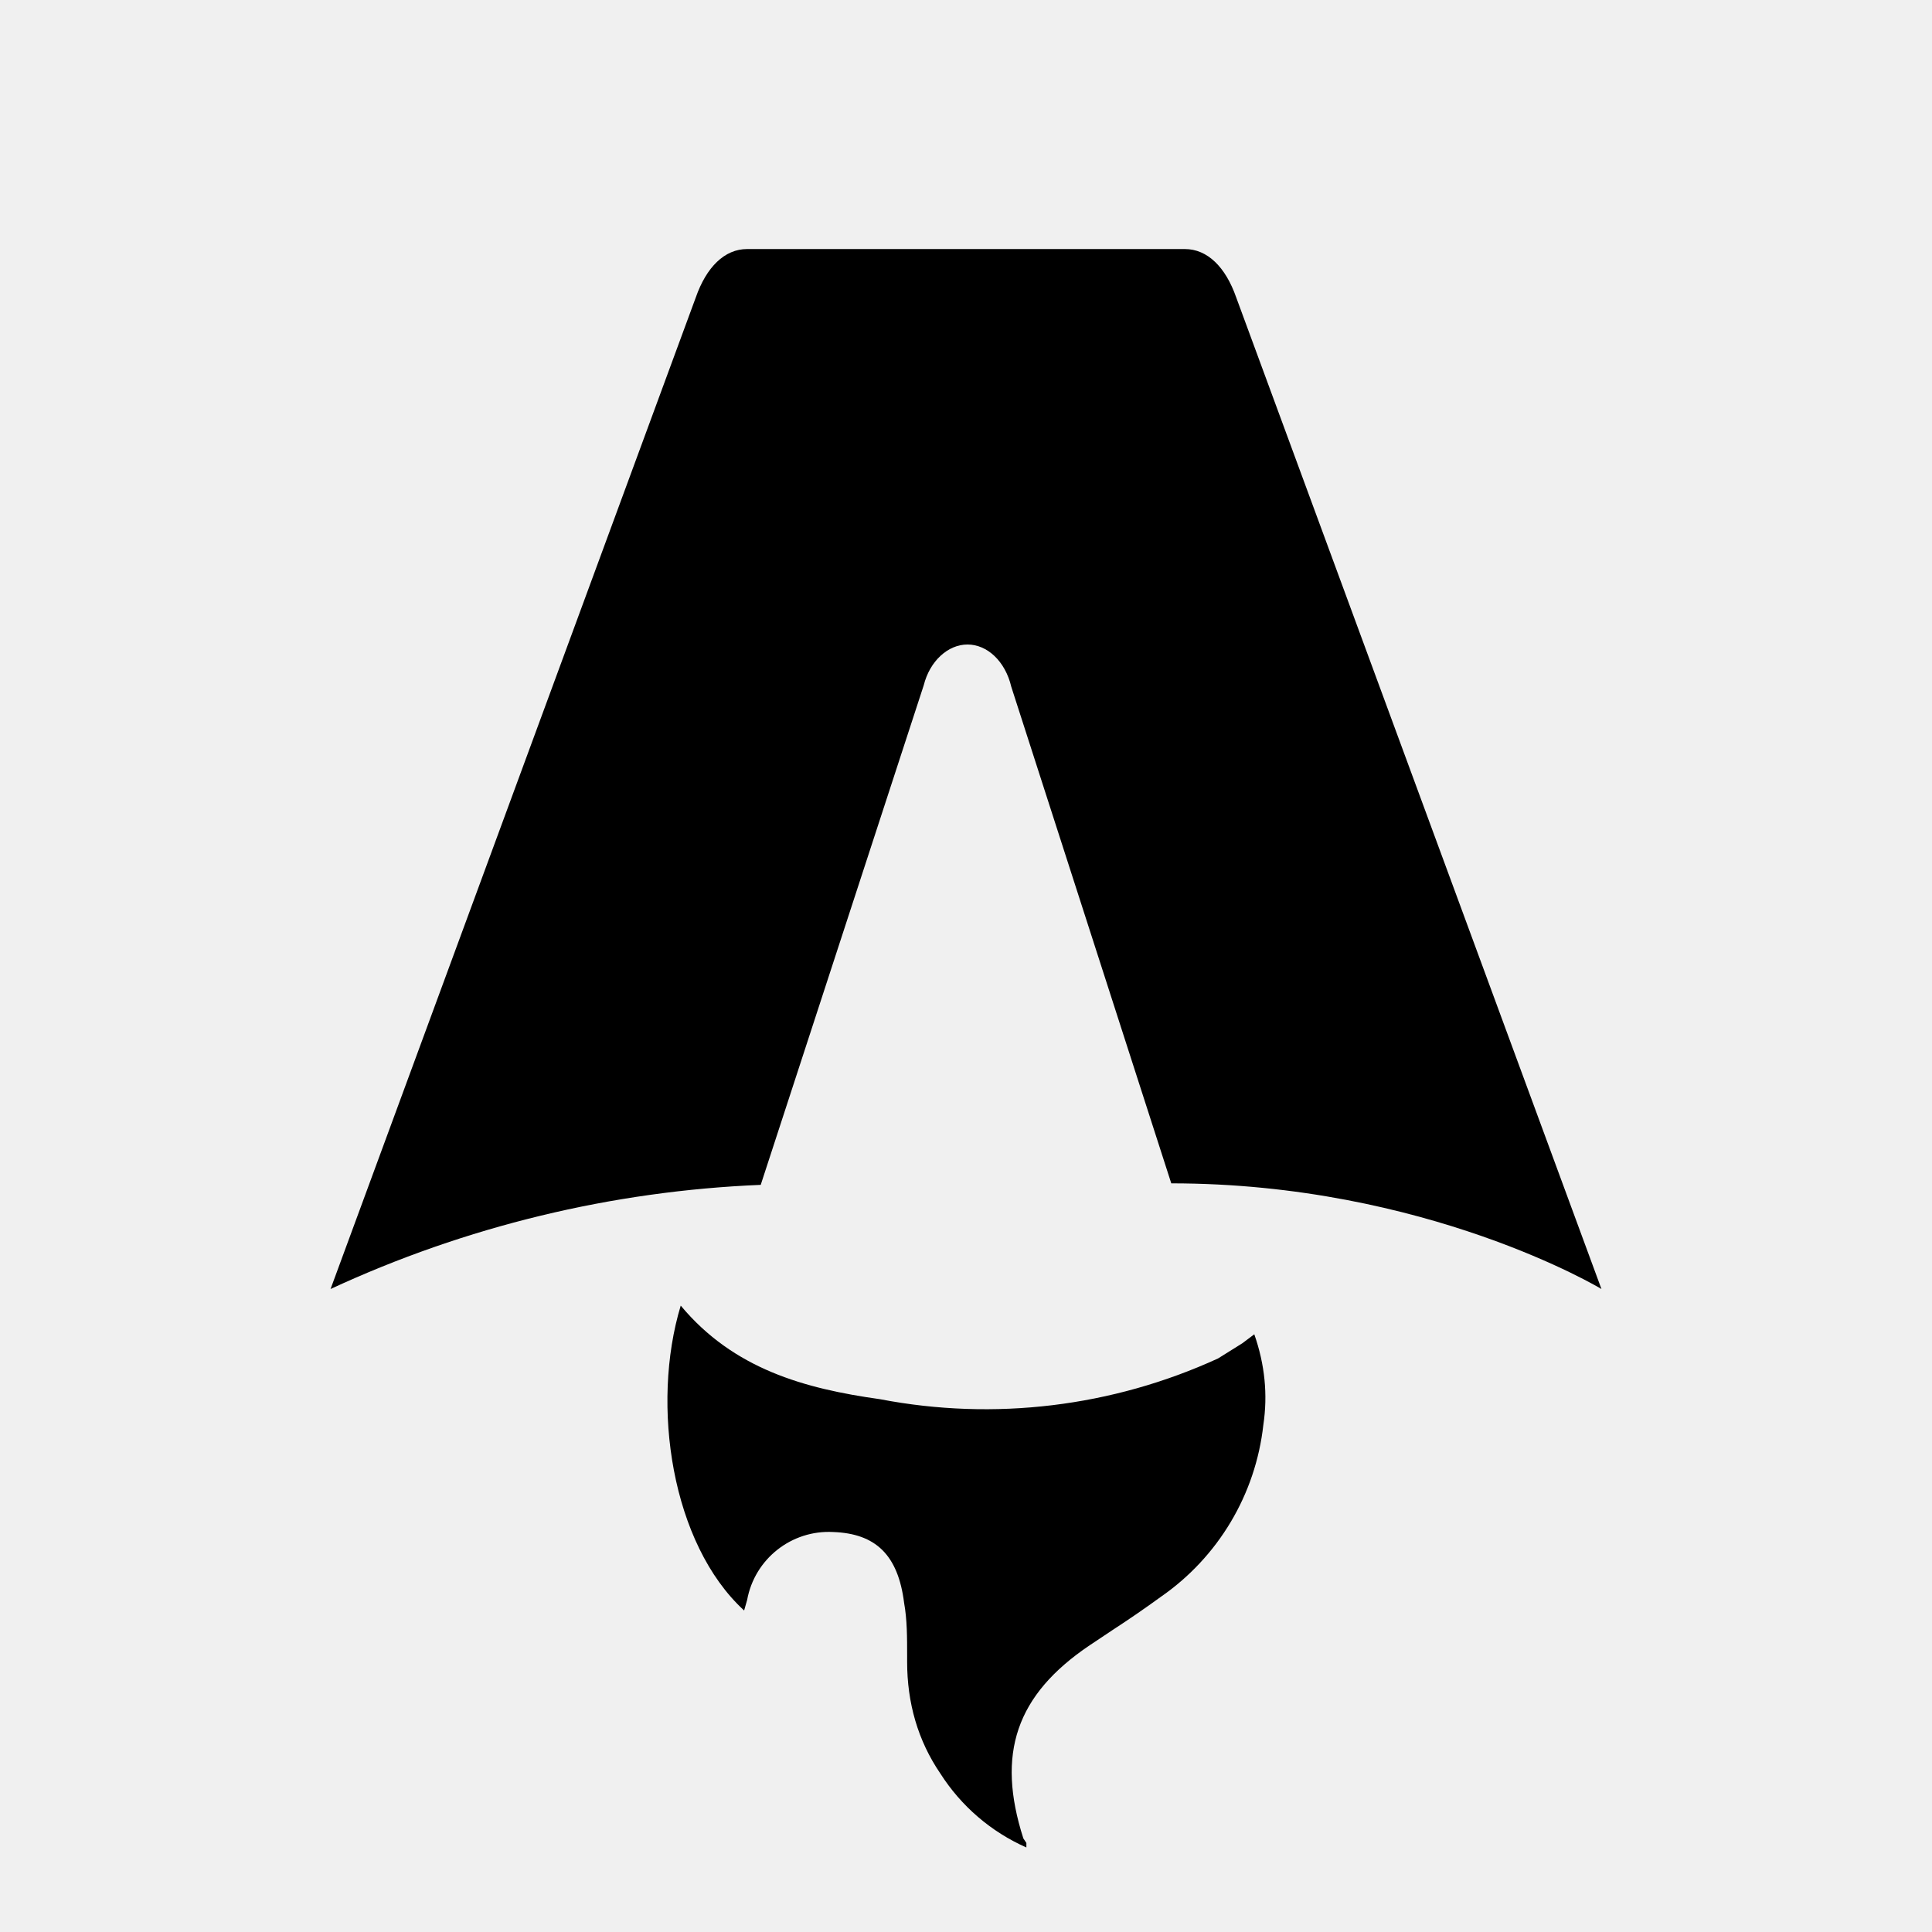
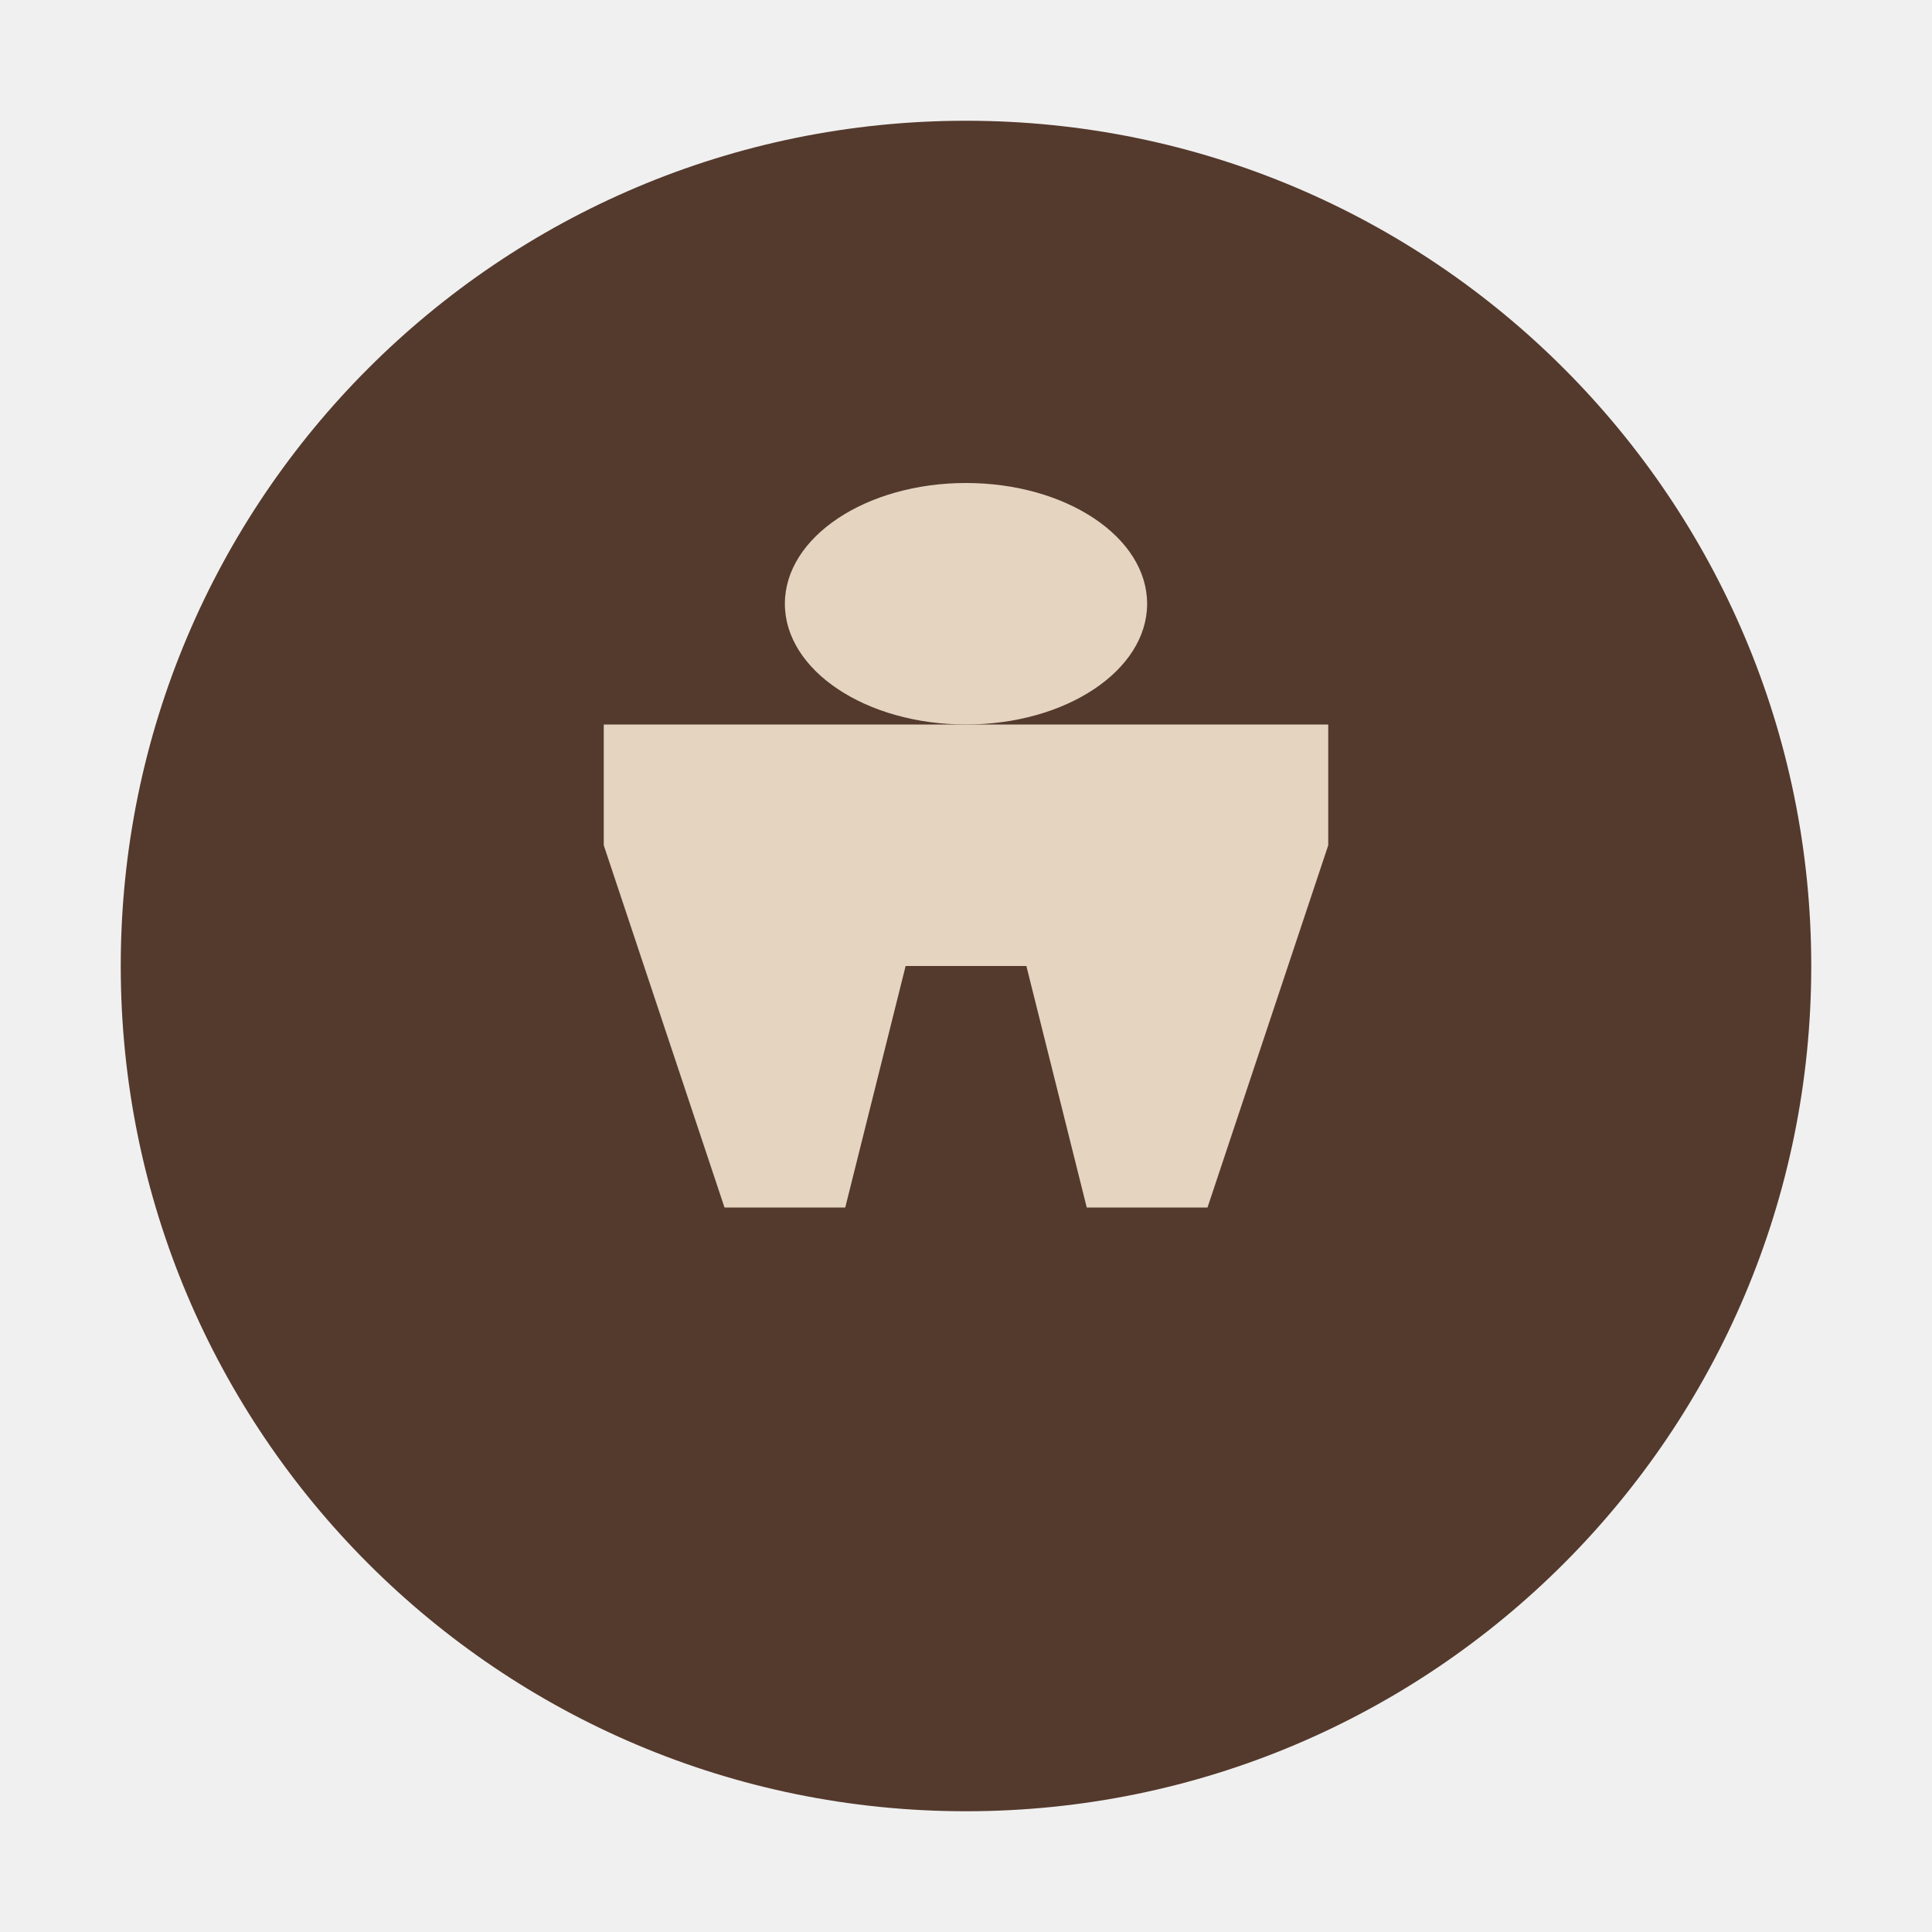
- <svg xmlns="http://www.w3.org/2000/svg" fill="none" viewBox="0 0 128 128">
-   <path d="M50.4 78.5a75.1 75.1 0 0 0-28.5 6.9l24.2-65.7c.7-2 1.9-3.2 3.4-3.2h29c1.5 0 2.7 1.2 3.4 3.2l24.2 65.7s-11.6-7-28.5-7L67 45.5c-.4-1.7-1.6-2.8-2.9-2.8-1.3 0-2.5 1.1-2.9 2.7L50.4 78.5Zm-1.1 28.2Zm-4.2-20.2c-2 6.6-.6 15.8 4.2 20.2a17.5 17.5 0 0 1 .2-.7 5.5 5.5 0 0 1 5.7-4.5c2.8.1 4.3 1.5 4.7 4.7.2 1.1.2 2.3.2 3.5v.4c0 2.7.7 5.2 2.2 7.4a13 13 0 0 0 5.7 4.9v-.3l-.2-.3c-1.8-5.6-.5-9.5 4.4-12.8l1.5-1a73 73 0 0 0 3.2-2.2 16 16 0 0 0 6.8-11.4c.3-2 .1-4-.6-6l-.8.6-1.6 1a37 37 0 0 1-22.4 2.7c-5-.7-9.7-2-13.2-6.2Z" />
-   <style>
-         path { fill: #000; }
-         @media (prefers-color-scheme: dark) {
-             path { fill: #FFF; }
-         }
-     </style>
+ <svg xmlns="http://www.w3.org/2000/svg" viewBox="0 0 32 32" fill="none">
+   <circle cx="16" cy="16" r="14" fill="#54392d" />
+   <path d="M10 12h12v2l-2 6h-2l-1-4h-2l-1 4h-2l-2-6v-2z" fill="#e4d4c0" />
+   <ellipse cx="16" cy="10" rx="3" ry="2" fill="#e4d4c0" />
</svg>
